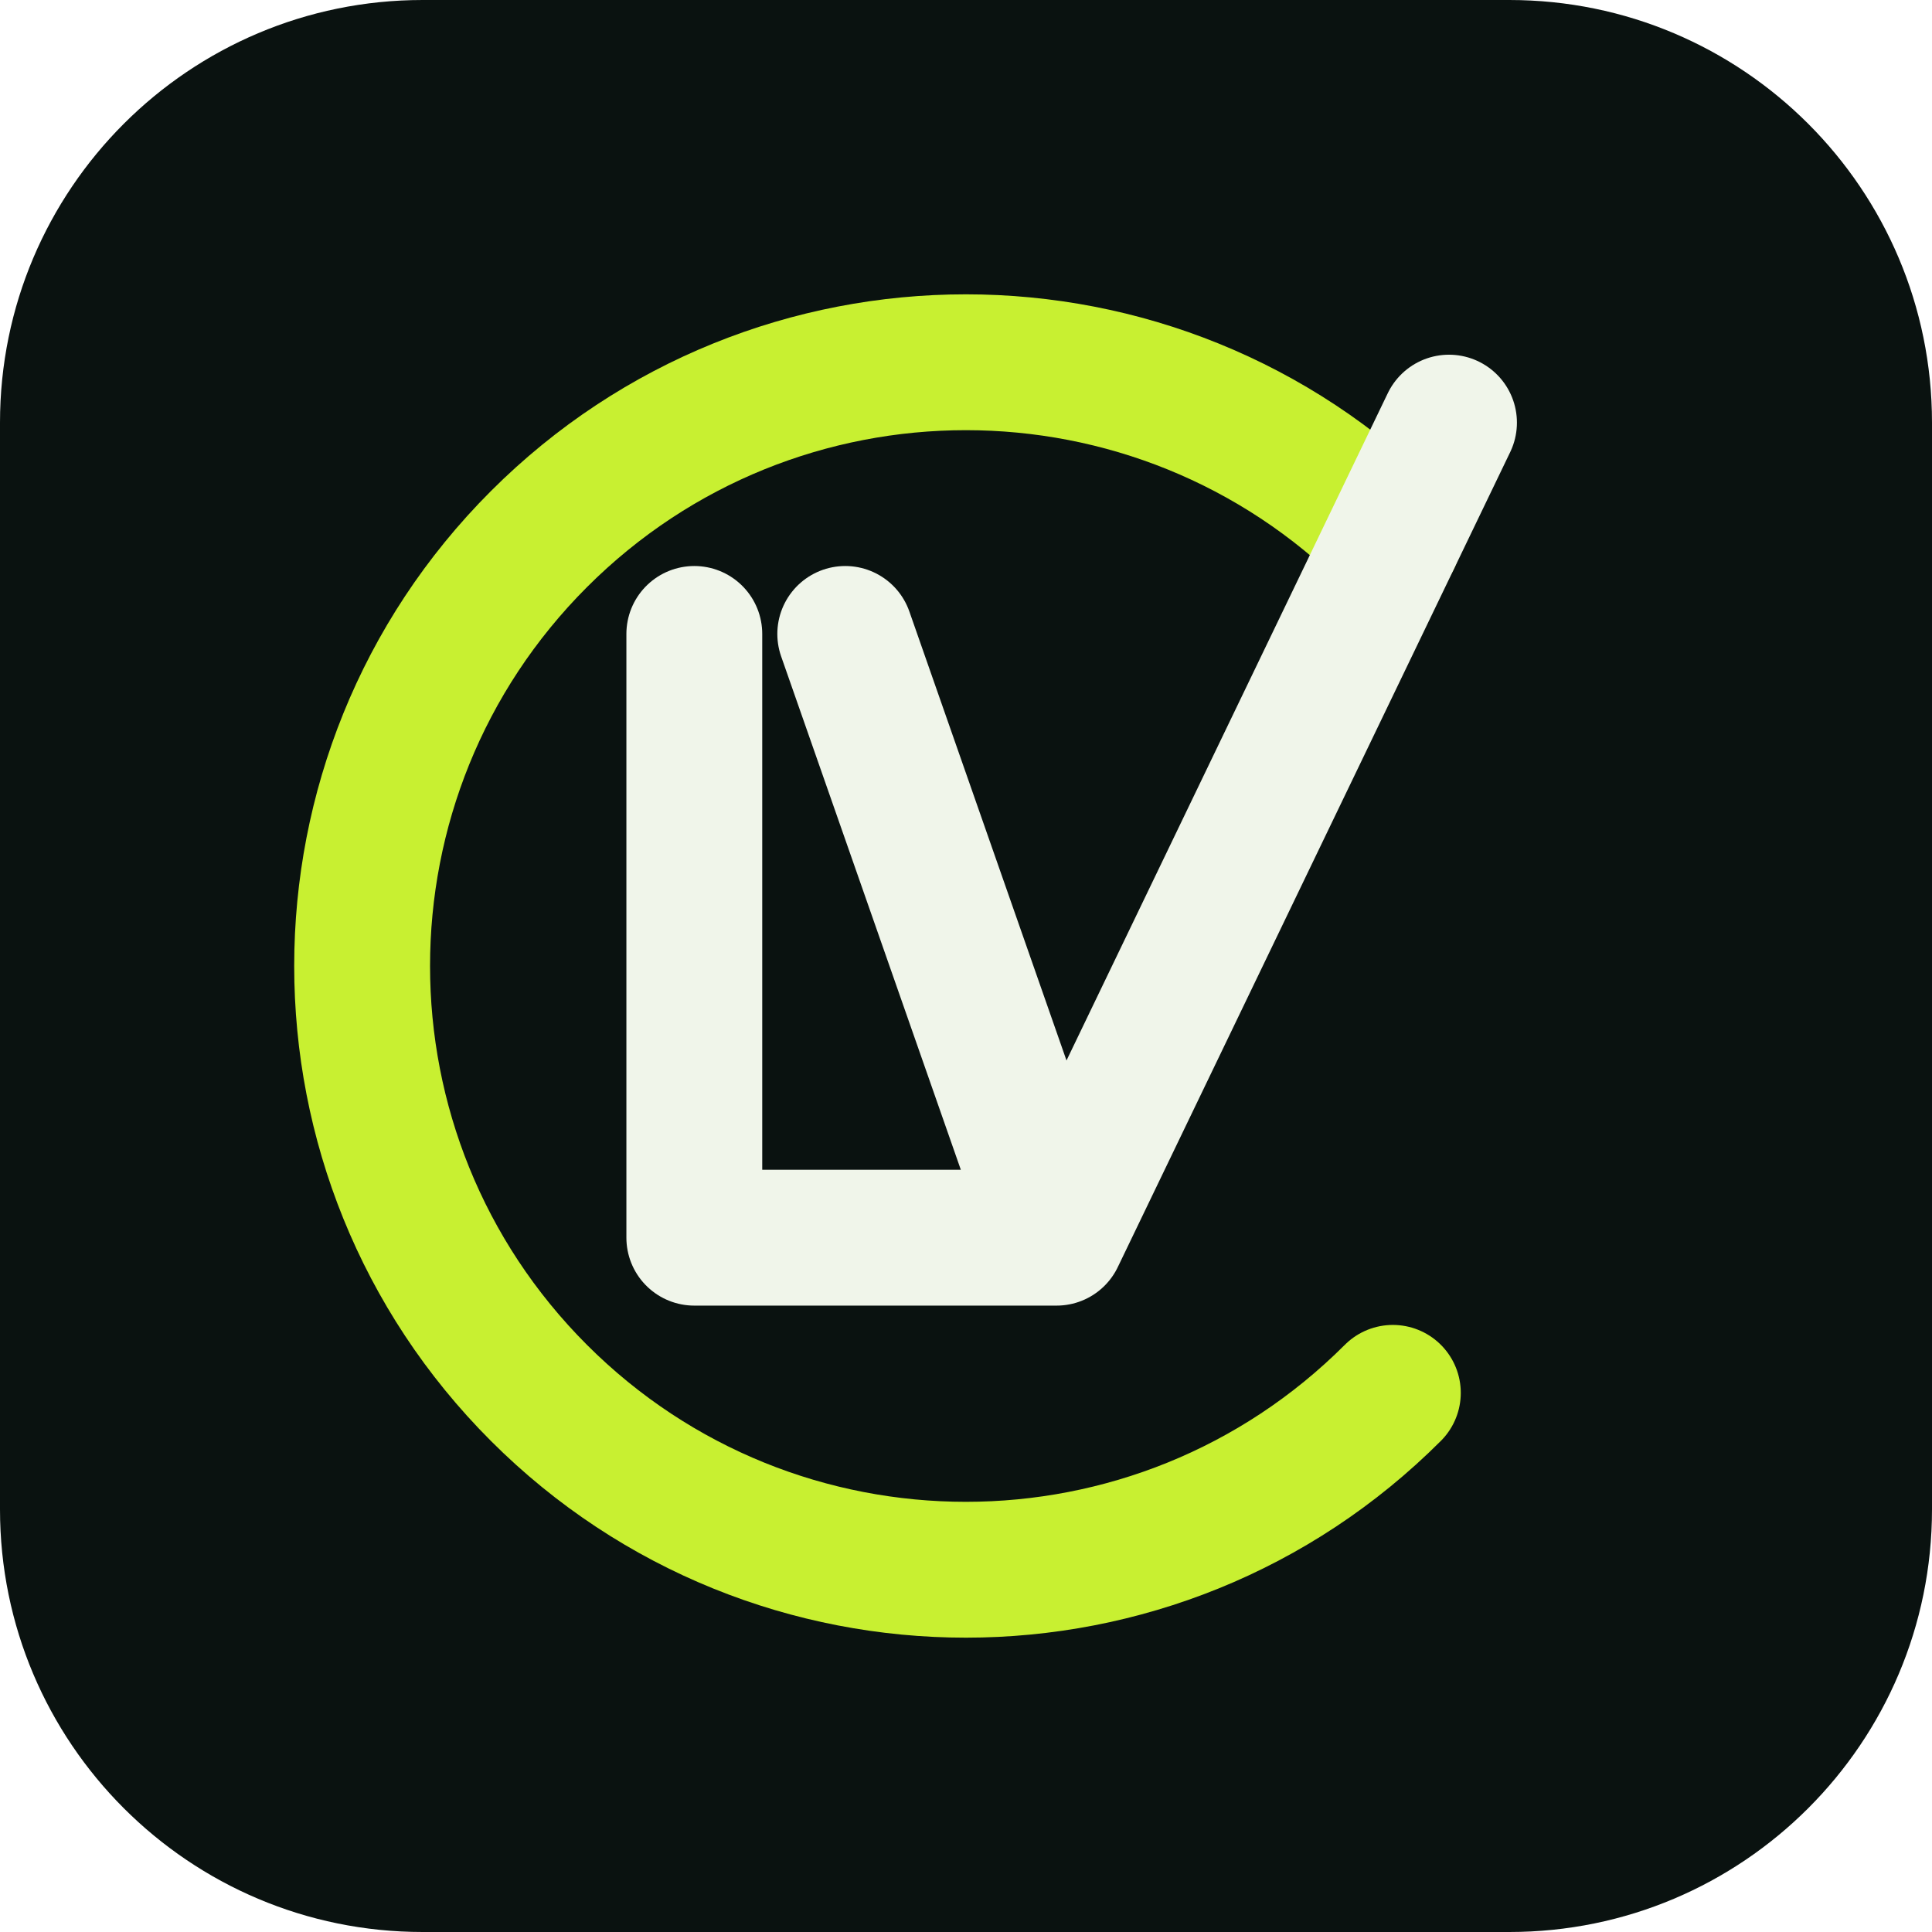
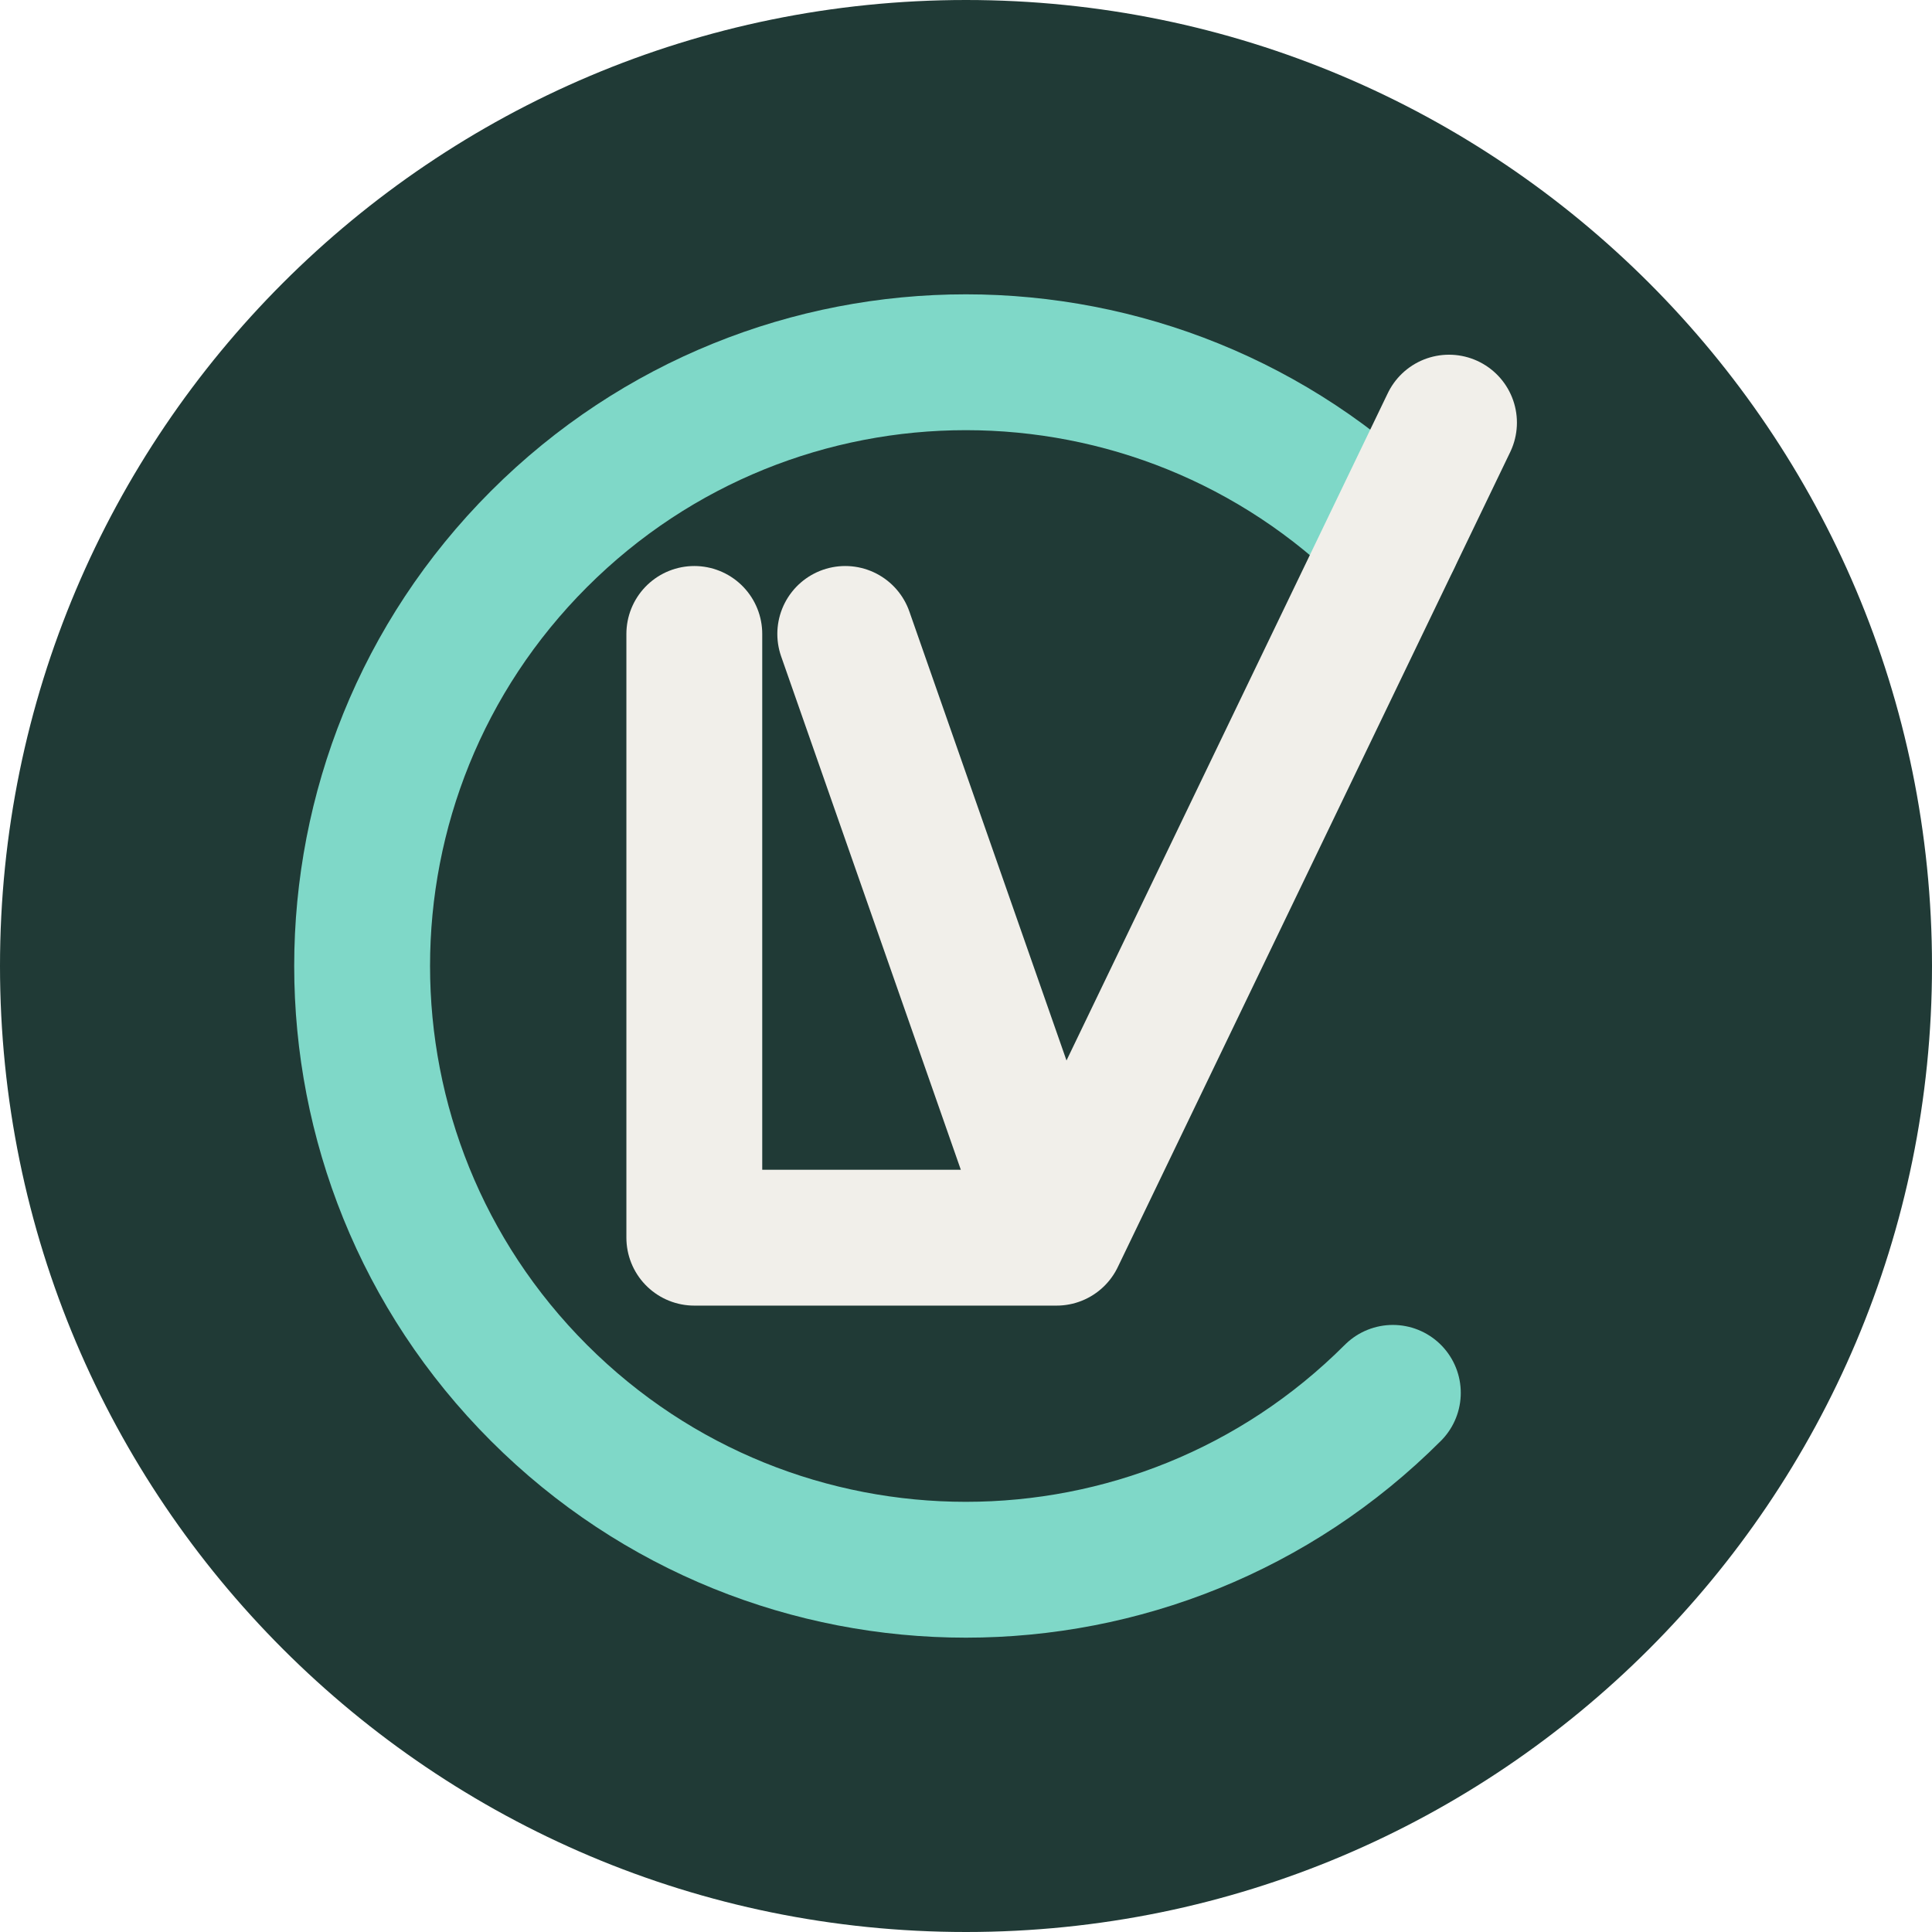
<svg xmlns="http://www.w3.org/2000/svg" viewBox="0 0 64 64">
-   <style>.b{fill:#0a1210}.c{stroke:#c8f031}.m{stroke:#f0f5ea}@media (prefers-color-scheme:light){.b{fill:#c8f031}.c{stroke:#0a1210}.m{stroke:#0a1210}}</style>
-   <rect class="b" width="64" height="64" rx="14" />
+   <style>.b{fill:#203a36}.c{stroke:#7fd8c8}.m{stroke:#f1efea}@media (prefers-color-scheme:light){.b{fill:#dcece7}.c{stroke:#17594f}.m{stroke:#1c2321}}</style>
+   <circle class="b" cx="32" cy="32" r="32" />
  <g transform="translate(8 8)" fill="none" stroke-linecap="round" stroke-linejoin="round" stroke-width="4.5">
    <path class="c" d="M38.14 9.86A20 20 0 1 0 38.14 38.14" />
    <path class="m" d="M15 13V33H27M20 13L27 33L40 6" />
  </g>
</svg>
